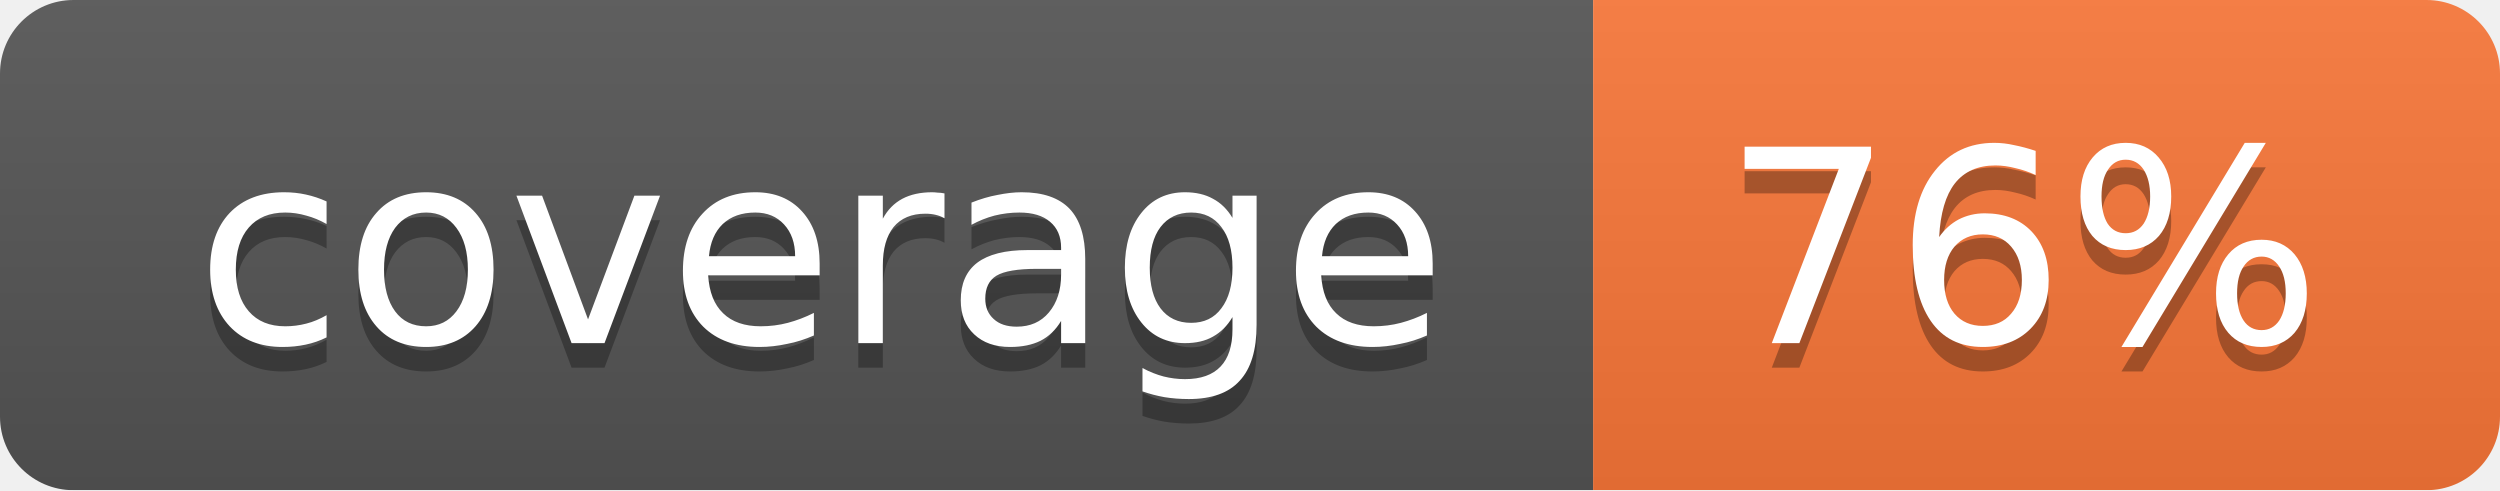
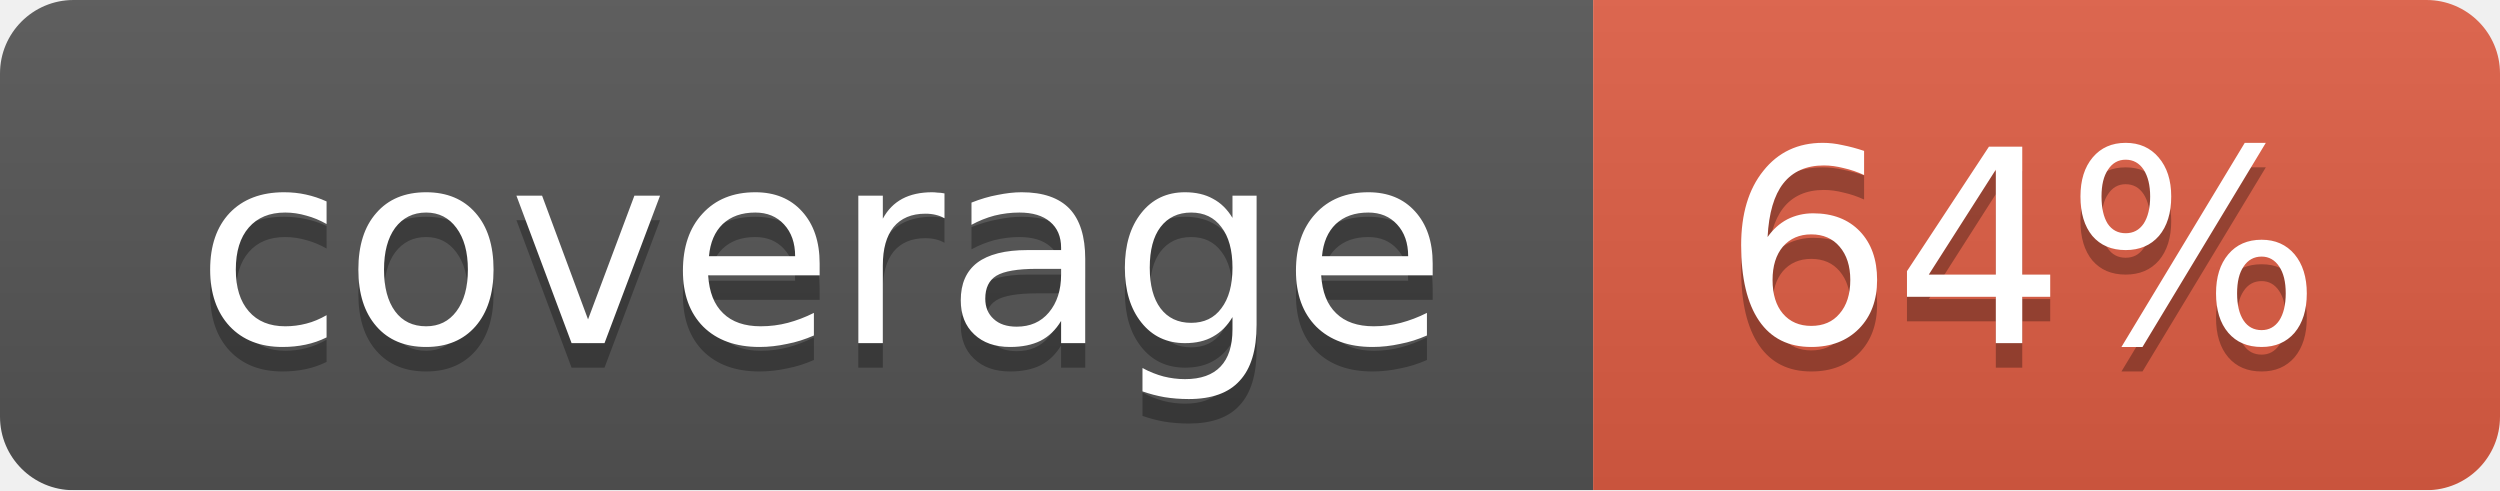
<svg xmlns="http://www.w3.org/2000/svg" width="102" height="20">
  <linearGradient id="smooth" x2="0" y2="100%">
    <stop offset="0" stop-color="#bbb" stop-opacity=".1" />
    <stop offset="1" stop-opacity=".1" />
  </linearGradient>
  <mask id="round">
    <rect width="102" height="20" rx="3" fill="#fff" />
  </mask>
  <g mask="url(#round)">
    <rect width="65" height="20" fill="#555" />
-     <rect x="65" width="37" height="20" fill="#fa7739" />
+     <rect x="65" width="37" height="20" fill="#e05d44" />
    <rect width="102" height="20" fill="url(#smooth)" />
  </g>
  <g fill="#fff" text-anchor="middle" font-family="DejaVu Sans,Verdana,Geneva,sans-serif" font-size="11">
    <text x="33.5" y="15" fill="#010101" fill-opacity=".3">coverage</text>
    <text x="33.5" y="14">coverage</text>
-     <text x="82.5" y="15" fill="#010101" fill-opacity=".3">76%</text>
-     <text x="82.5" y="14">76%</text>
+     <text x="82.5" y="15" fill="#010101" fill-opacity=".3">64%</text>
+     <text x="82.5" y="14">64%</text>
  </g>
</svg>
